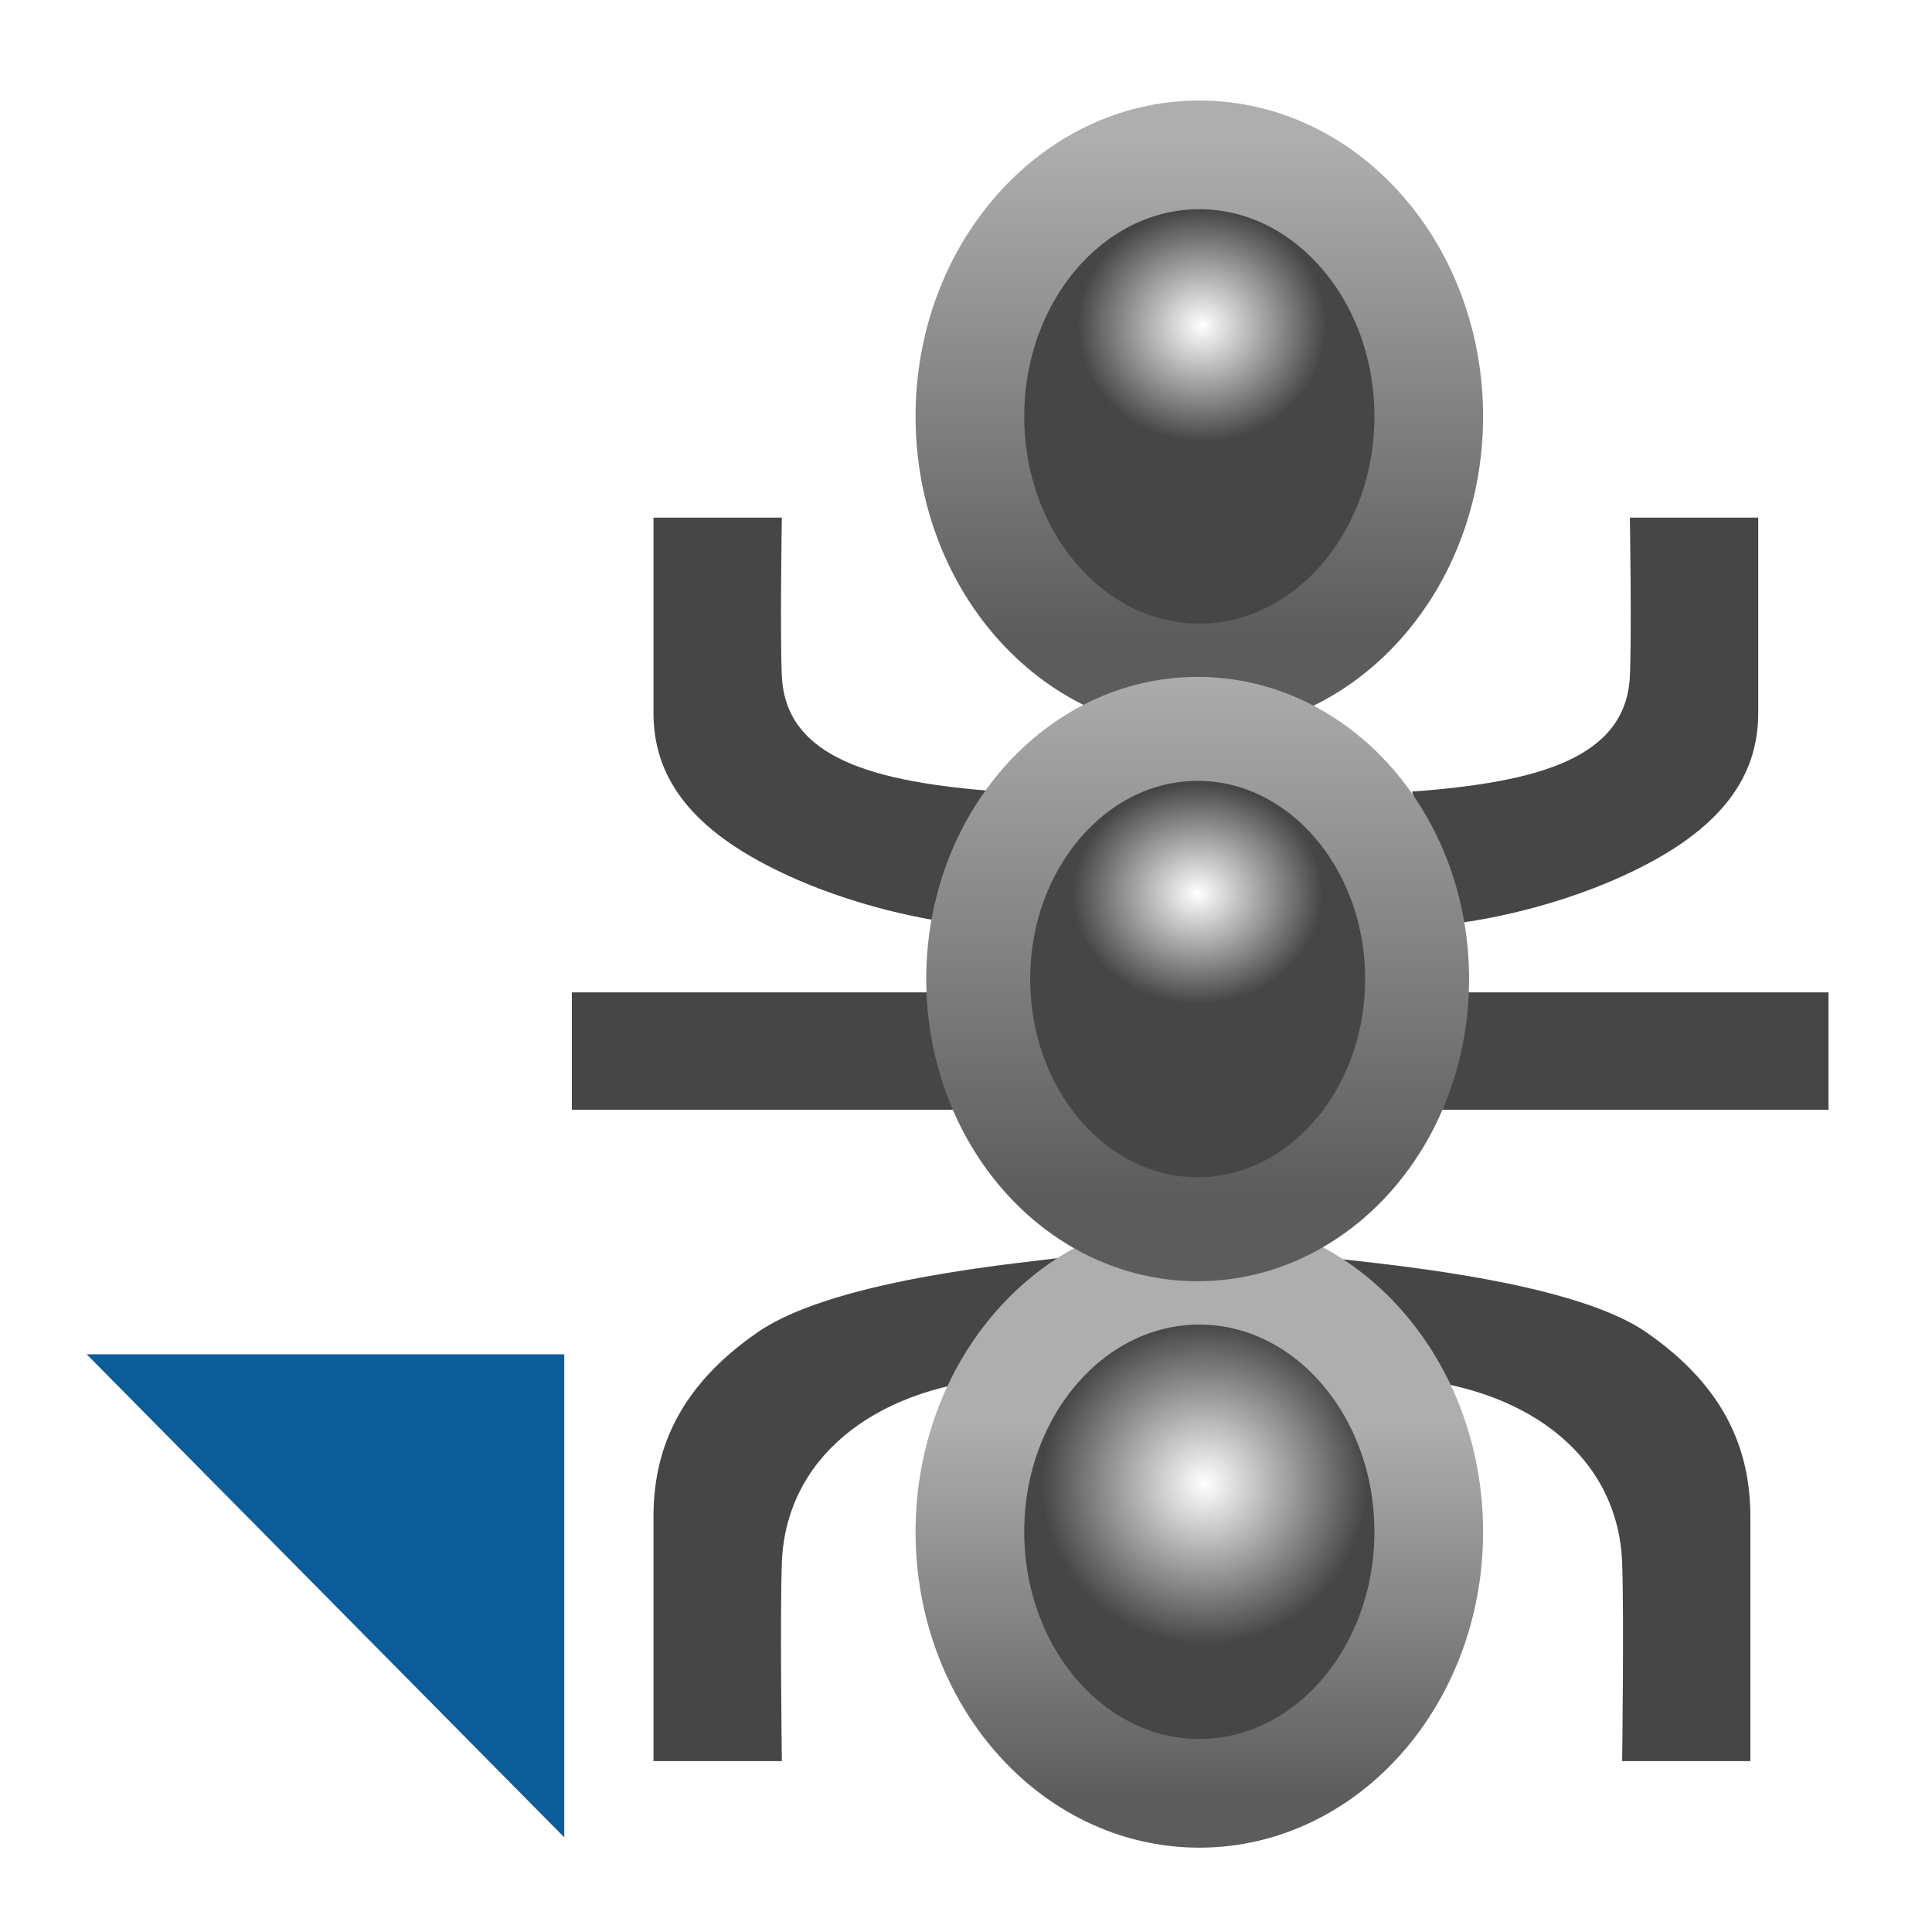
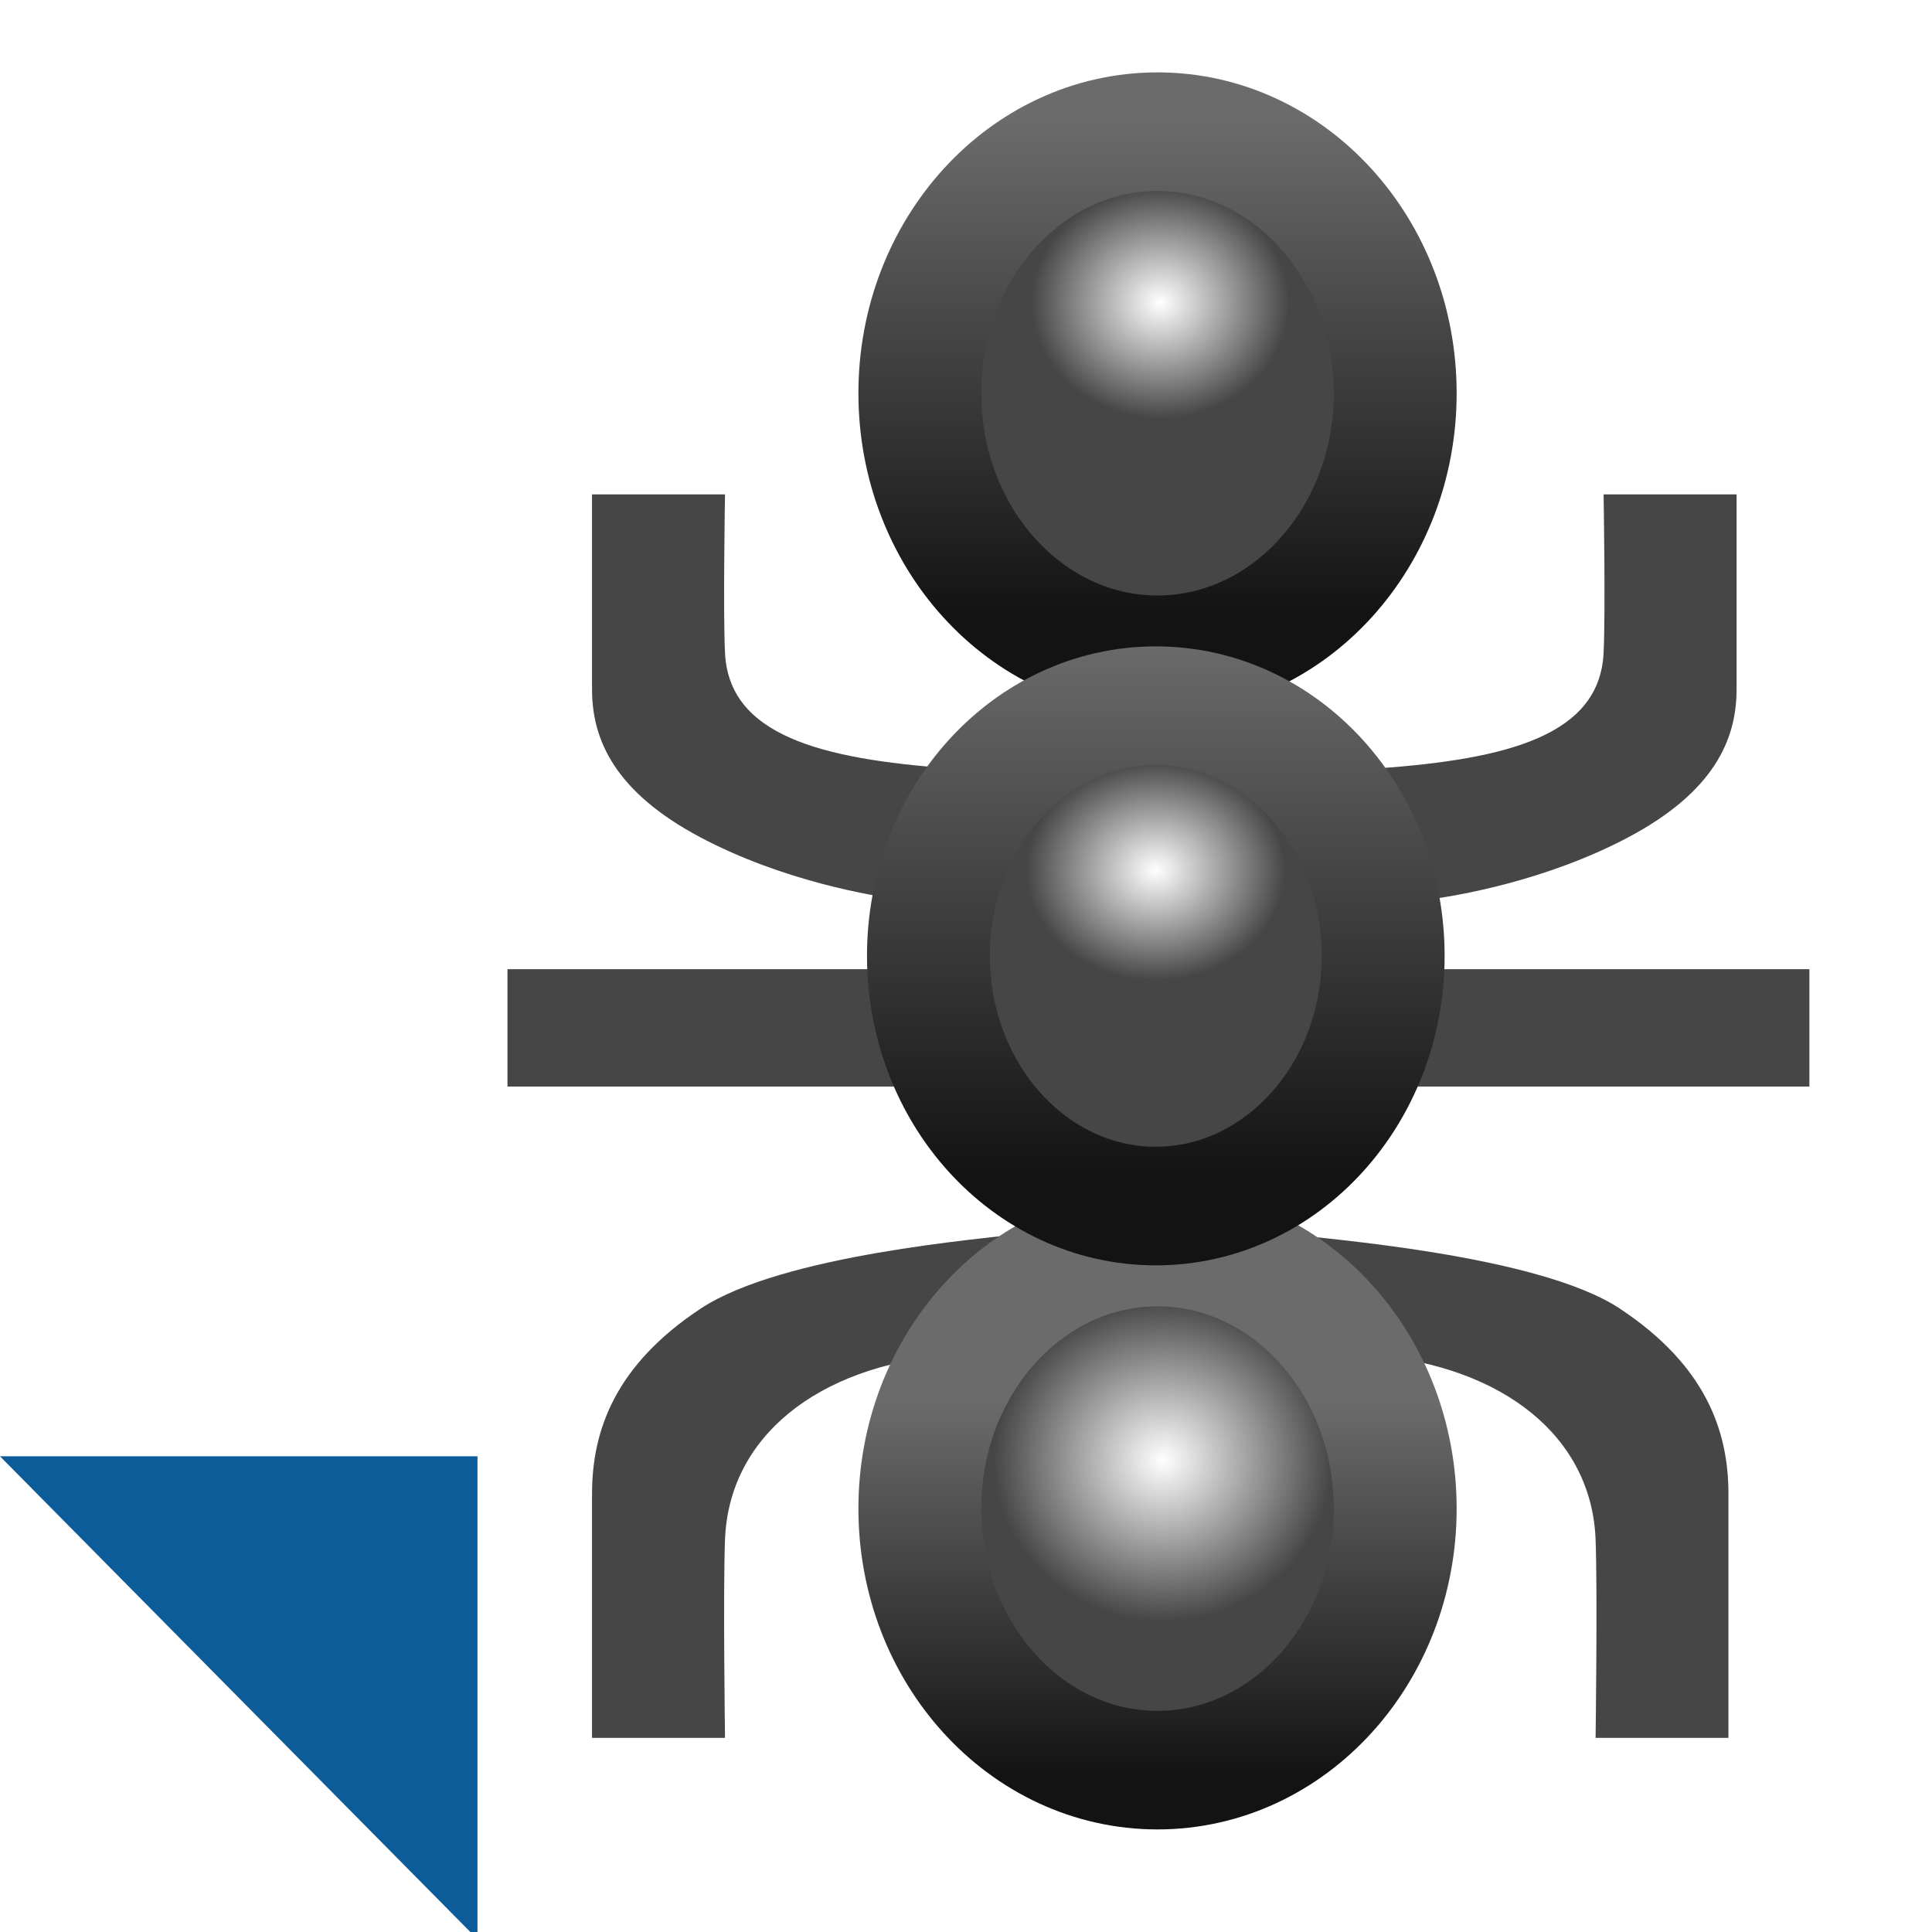
<svg xmlns="http://www.w3.org/2000/svg" xmlns:xlink="http://www.w3.org/1999/xlink" width="16" height="16" id="svg2" version="1.1">
  <defs id="defs4">
    <linearGradient id="linearGradient5328-5">
      <stop style="stop-color:#ffffff;stop-opacity:1;" offset="0" id="stop5330-9" />
      <stop style="stop-color:#464646;stop-opacity:1;" offset="1" id="stop5332-8" />
    </linearGradient>
    <linearGradient id="linearGradient5209-0">
      <stop style="stop-color:#5c5c5c;stop-opacity:1;" offset="0" id="stop5211-9" />
      <stop style="stop-color:#aeaeae;stop-opacity:1;" offset="1" id="stop5213-4" />
    </linearGradient>
    <radialGradient xlink:href="#linearGradient5328-5" id="radialGradient4939" gradientUnits="userSpaceOnUse" gradientTransform="matrix(0.4386055,0,0,0.4087992,4.40384,1.746552)" cx="7.844" cy="3.083" fx="7.844" fy="3.083" r="2.35" />
    <linearGradient xlink:href="#linearGradient5209-0" id="linearGradient4941" gradientUnits="userSpaceOnUse" x1="7.83" y1="5.575" x2="7.83" y2="1.504" />
    <radialGradient xlink:href="#linearGradient5328-5" id="radialGradient4943" gradientUnits="userSpaceOnUse" gradientTransform="matrix(0.5749207,0,0,0.5678434,3.325127,1.624137)" cx="7.899" cy="3.052" fx="7.899" fy="3.052" r="2.35" />
    <linearGradient xlink:href="#linearGradient5209-0" id="linearGradient4945" gradientUnits="userSpaceOnUse" x1="7.83" y1="5.968" x2="7.83" y2="2.87" />
    <radialGradient xlink:href="#linearGradient5328-5" id="radialGradient4947" gradientUnits="userSpaceOnUse" gradientTransform="matrix(0.4605153,0,0,0.4056276,4.220048,1.992399)" cx="7.822" cy="2.527" fx="7.822" fy="2.527" r="2.35" />
    <linearGradient xlink:href="#linearGradient5209-0" id="linearGradient4949" gradientUnits="userSpaceOnUse" x1="7.845" y1="5.653" x2="7.845" y2="1.018" />
    <linearGradient id="linearGradient4855">
      <stop style="stop-color:#0d5c9a;stop-opacity:1;" offset="0" id="stop4857" />
      <stop style="stop-color:#3583c0;stop-opacity:1;" offset="1" id="stop4859" />
    </linearGradient>
-     <linearGradient y2="1045.921" x2="2.342" y1="1043.866" x1="4.154" gradientUnits="userSpaceOnUse" id="linearGradient4900" xlink:href="#linearGradient4855" gradientTransform="translate(0.7181553,11.21597)" />
+     <linearGradient y2="1045.921" x2="2.342" y1="1043.866" x1="4.154" gradientUnits="userSpaceOnUse" id="linearGradient4900" xlink:href="#linearGradient4855" gradientTransform="translate(-5.9468038e-4,12.05972)" />
+     <linearGradient id="linearGradient6281-8-0-1-6-6-4-2">
+       <stop style="stop-color:#f7f9fb;stop-opacity:1" offset="0" id="stop6283-0-2-2-1-2-0-1" />
+       <stop style="stop-color:#ffd680;stop-opacity:1" offset="1" id="stop6285-5-0-9-7-6-9-9" />
+     </linearGradient>
+     <linearGradient y2="7.549" x2="0.938" y1="4.844" x1="0.938" gradientTransform="matrix(2.319989,0,0,2.319989,10.19969,1043.185)" gradientUnits="userSpaceOnUse" id="linearGradient3093-5-2-7" xlink:href="#linearGradient6281-8-0-1-6-6-4-2" />
+     <linearGradient id="linearGradient4528-9-5-7-9">
+       <stop id="stop4530-0-5-0-5" offset="0" style="stop-color:#e0c576;stop-opacity:1;" />
+       <stop id="stop4532-7-9-3-3" offset="1" style="stop-color:#9e7916;stop-opacity:1" />
+     </linearGradient>
+     <radialGradient r="3.48" fy="-738.838" fx="-757.205" cy="-738.838" cx="-757.205" gradientTransform="matrix(1.850818,-8.813921e-6,8.4531434e-6,1.775059,644.2498,572.6361)" gradientUnits="userSpaceOnUse" id="radialGradient3091-1-9-6" xlink:href="#linearGradient4528-9-5-7-9" />
+     <linearGradient xlink:href="#linearGradient5068-6-9" id="linearGradient5088-1-4" x1="14" y1="1041.362" x2="14" y2="1043.347" gradientUnits="userSpaceOnUse" gradientTransform="translate(-15.01562,10.2734)" />
+     <linearGradient xlink:href="#linearGradient5068-6-9" id="linearGradient5074-2-1" x1="12" y1="1038.362" x2="10.008" y2="1038.347" gradientUnits="userSpaceOnUse" gradientTransform="translate(-15.01562,10.2734)" />
+     <linearGradient xlink:href="#linearGradient5068-6-9" id="linearGradient5076-5-2" x1="10" y1="1040.362" x2="10.008" y2="1038.347" gradientUnits="userSpaceOnUse" gradientTransform="translate(-15.01562,10.2734)" />
+     <linearGradient xlink:href="#linearGradient5068-6-9" id="linearGradient5078-8-2" x1="10" y1="1041.362" x2="8.008" y2="1041.347" gradientUnits="userSpaceOnUse" gradientTransform="translate(-15.01562,10.2734)" />
+     <linearGradient xlink:href="#linearGradient5068-6-9" id="linearGradient5082-1-0" x1="12" y1="1042.362" x2="10.008" y2="1042.362" gradientUnits="userSpaceOnUse" gradientTransform="translate(-15.01562,10.2734)" />
+     <linearGradient xlink:href="#linearGradient5068-6-9" id="linearGradient5086-8-0" x1="13" y1="1043.362" x2="15.008" y2="1043.347" gradientUnits="userSpaceOnUse" gradientTransform="translate(-15.01562,10.2734)" />
+     <linearGradient xlink:href="#linearGradient5068-6-9" id="linearGradient5084-3-3" x1="12" y1="1043.362" x2="12" y2="1045.347" gradientUnits="userSpaceOnUse" gradientTransform="translate(-15.01562,10.2734)" />
+     <linearGradient id="linearGradient5068-6-9">
+       <stop style="stop-color:#ffffff;stop-opacity:1;" offset="0" id="stop5070-8-0" />
+       <stop style="stop-color:#ffffff;stop-opacity:0;" offset="1" id="stop5072-3-6" />
+     </linearGradient>
+     <linearGradient xlink:href="#linearGradient5068-6-9" id="linearGradient6323-7" gradientUnits="userSpaceOnUse" gradientTransform="translate(-15.01562,1046.636)" x1="10" y1="5" x2="10.008" y2="6.984" />
+     <linearGradient y2="1.018" x2="7.845" y1="5.653" x1="7.845" gradientUnits="userSpaceOnUse" id="linearGradient5376-4" xlink:href="#linearGradient5209-0-3" />
+     <radialGradient r="2.35" fy="2.527" fx="7.822" cy="2.527" cx="7.822" gradientTransform="matrix(0.4605153,0,0,0.4056276,4.220048,1.992399)" gradientUnits="userSpaceOnUse" id="radialGradient5374-4" xlink:href="#linearGradient5328-5-9" />
+     <linearGradient y2="2.87" x2="7.83" y1="5.968" x1="7.83" gradientUnits="userSpaceOnUse" id="linearGradient5372-5" xlink:href="#linearGradient5209-0-3" />
+     <radialGradient r="2.35" fy="3.052" fx="7.899" cy="3.052" cx="7.899" gradientTransform="matrix(0.5749207,0,0,0.5678434,3.325127,1.624137)" gradientUnits="userSpaceOnUse" id="radialGradient5370-9" xlink:href="#linearGradient5328-5-9" />
+     <linearGradient id="linearGradient5209-0-3">
+       <stop id="stop5211-9-5" offset="0" style="stop-color:#131313;stop-opacity:1;" />
+       <stop id="stop5213-4-5" offset="1" style="stop-color:#6b6b6b;stop-opacity:1;" />
+     </linearGradient>
+     <linearGradient y2="1.504" x2="7.83" y1="5.575" x1="7.83" gradientUnits="userSpaceOnUse" id="linearGradient5368-1" xlink:href="#linearGradient5209-0-3" />
+     <linearGradient id="linearGradient5328-5-9">
+       <stop id="stop5330-9-9" offset="0" style="stop-color:#ffffff;stop-opacity:1;" />
+       <stop id="stop5332-8-7" offset="1" style="stop-color:#464646;stop-opacity:1;" />
+     </linearGradient>
+     <radialGradient r="2.35" fy="3.083" fx="7.844" cy="3.083" cx="7.844" gradientTransform="matrix(0.4386055,0,0,0.4087992,4.40384,1.746552)" gradientUnits="userSpaceOnUse" id="radialGradient5366-0" xlink:href="#linearGradient5328-5-9" />
+     <radialGradient r="2.35" fy="3.083" fx="7.844" cy="3.083" cx="7.844" gradientTransform="matrix(0.4386055,0,0,0.4087992,4.40384,1.746552)" gradientUnits="userSpaceOnUse" id="radialGradient5366-0-4" xlink:href="#linearGradient5328-5-9-5" />
+     <linearGradient id="linearGradient5328-5-9-5">
+       <stop id="stop5330-9-9-1" offset="0" style="stop-color:#ffffff;stop-opacity:1;" />
+       <stop id="stop5332-8-7-9" offset="1" style="stop-color:#464646;stop-opacity:1;" />
+     </linearGradient>
+     <linearGradient y2="1.504" x2="7.83" y1="5.575" x1="7.83" gradientUnits="userSpaceOnUse" id="linearGradient5368-1-3" xlink:href="#linearGradient5209-0-3-1" />
+     <linearGradient id="linearGradient5209-0-3-1">
+       <stop id="stop5211-9-5-2" offset="0" style="stop-color:#131313;stop-opacity:1;" />
+       <stop id="stop5213-4-5-8" offset="1" style="stop-color:#6b6b6b;stop-opacity:1;" />
+     </linearGradient>
+     <radialGradient r="2.35" fy="3.052" fx="7.899" cy="3.052" cx="7.899" gradientTransform="matrix(0.5749207,0,0,0.5678434,3.325127,1.624137)" gradientUnits="userSpaceOnUse" id="radialGradient5370-9-7" xlink:href="#linearGradient5328-5-9-5" />
+     <linearGradient id="linearGradient3121">
+       <stop id="stop3123" offset="0" style="stop-color:#ffffff;stop-opacity:1;" />
+       <stop id="stop3125" offset="1" style="stop-color:#464646;stop-opacity:1;" />
+     </linearGradient>
+     <linearGradient y2="2.87" x2="7.83" y1="5.968" x1="7.83" gradientUnits="userSpaceOnUse" id="linearGradient5372-5-3" xlink:href="#linearGradient5209-0-3-1" />
+     <linearGradient id="linearGradient3128">
+       <stop id="stop3130" offset="0" style="stop-color:#131313;stop-opacity:1;" />
+       <stop id="stop3132" offset="1" style="stop-color:#6b6b6b;stop-opacity:1;" />
+     </linearGradient>
+     <radialGradient r="2.35" fy="2.527" fx="7.822" cy="2.527" cx="7.822" gradientTransform="matrix(0.4605153,0,0,0.4056276,4.220048,1.992399)" gradientUnits="userSpaceOnUse" id="radialGradient5374-4-3" xlink:href="#linearGradient5328-5-9-5" />
+     <linearGradient id="linearGradient3135">
+       <stop id="stop3137" offset="0" style="stop-color:#ffffff;stop-opacity:1;" />
+       <stop id="stop3139" offset="1" style="stop-color:#464646;stop-opacity:1;" />
+     </linearGradient>
+     <linearGradient y2="1.018" x2="7.845" y1="5.653" x1="7.845" gradientUnits="userSpaceOnUse" id="linearGradient5376-4-6" xlink:href="#linearGradient5209-0-3-1" />
+     <linearGradient id="linearGradient3142">
+       <stop id="stop3144" offset="0" style="stop-color:#131313;stop-opacity:1;" />
+       <stop id="stop3146" offset="1" style="stop-color:#6b6b6b;stop-opacity:1;" />
+     </linearGradient>
  </defs>
  <g id="layer1" style="display:inline" transform="translate(0,-1036.362)">
-     <g id="g4902" transform="translate(2.032932,-0.08838835)">
-       <g transform="translate(-12.5,-3.0124284e-7)" id="g5354" style="display:inline">
-         <path id="path5232-8" d="m 15.88,1051.035 1.062,0 c 0,0 -0.016,-1.214 0,-1.642 0.031,-0.851 0.736,-1.432 1.782,-1.528 l 0.56,-1.003 c -0.26,0.041 -1.88,0.168 -2.537,0.618 -0.685,0.47 -0.868,1.011 -0.868,1.534 0,0.85 0,2.021 0,2.021 z" style="fill:#464646;fill-opacity:1;stroke:none;display:inline" />
-         <path id="path5232" d="m 15.88,1040.737 1.062,0 c 0,0 -0.016,0.971 0,1.312 0.031,0.68 0.758,0.88 1.804,0.957 l -0.369,1.091 c -0.26,-0.033 -0.973,-0.159 -1.63,-0.519 -0.685,-0.376 -0.868,-0.808 -0.868,-1.226 0,-0.679 0,-1.615 0,-1.615 z" style="fill:#464646;fill-opacity:1;stroke:none" />
-         <path id="path5232-8-6" d="m 24.963,1051.035 -1.062,0 c 0,0 0.016,-1.214 0,-1.642 -0.031,-0.851 -0.736,-1.432 -1.782,-1.528 l -0.671,-1.003 c 0.26,0.041 1.991,0.168 2.647,0.618 0.685,0.47 0.868,1.011 0.868,1.534 0,0.85 0,2.021 0,2.021 z" style="fill:#464646;fill-opacity:1;stroke:none;display:inline" />
-         <rect y="1044.669" x="15.203" height="0.972" width="3.469" id="rect5291" style="fill:#464646;fill-opacity:1;stroke:none" />
-         <rect y="1044.669" x="22.141" height="0.972" width="3.469" id="rect5291-0" style="fill:#464646;fill-opacity:1;stroke:none;display:inline" />
-         <path id="path5232-0" d="m 25.027,1040.737 -1.062,0 c 0,0 0.016,0.971 0,1.312 -0.031,0.68 -0.758,0.88 -1.804,0.957 l 0.369,1.091 c 0.26,-0.033 0.973,-0.159 1.63,-0.519 0.685,-0.376 0.868,-0.808 0.868,-1.226 0,-0.679 0,-1.615 0,-1.615 z" style="fill:#464646;fill-opacity:1;stroke:none;display:inline" />
-         <g transform="translate(2.754507,0)" id="g5221">
-           <path style="fill:url(#radialGradient4939);fill-opacity:1;stroke:url(#linearGradient4941);stroke-width:0.9;stroke-miterlimit:4;stroke-opacity:1;stroke-dasharray:none" id="path5160" d="m 9.723,3.758 c 0,1.196 -0.851,2.166 -1.9,2.166 -1.05,0 -1.9,-0.97 -1.9,-2.166 0,-1.196 0.851,-2.166 1.9,-2.166 1.05,0 1.9,0.97 1.9,2.166 z" transform="translate(9.82183,1036.141)" />
-           <path style="fill:url(#radialGradient4943);fill-opacity:1;stroke:url(#linearGradient4945);stroke-width:0.9;stroke-miterlimit:4;stroke-opacity:1;stroke-dasharray:none;display:inline" id="path5160-4" d="m 9.723,3.758 c 0,1.196 -0.851,2.166 -1.9,2.166 -1.05,0 -1.9,-0.97 -1.9,-2.166 0,-1.196 0.851,-2.166 1.9,-2.166 1.05,0 1.9,0.97 1.9,2.166 z" transform="translate(9.82183,1045.378)" />
-           <path style="fill:url(#radialGradient4947);fill-opacity:1;stroke:url(#linearGradient4949);stroke-width:0.9;stroke-miterlimit:4;stroke-opacity:1;stroke-dasharray:none;display:inline" id="path5160-2" d="m 9.723,3.758 c 0,1.196 -0.851,2.166 -1.9,2.166 -1.05,0 -1.9,-0.97 -1.9,-2.166 0,-1.196 0.851,-2.166 1.9,-2.166 1.05,0 1.9,0.97 1.9,2.166 z" transform="matrix(0.9565447,0,0,0.9565447,10.14801,1040.964)" />
+     <path style="fill:url(#linearGradient4900);fill-opacity:1;stroke:none;display:inline" d="m -5.9468038e-4,1048.422 3.955,0 0,4 z" id="path4085" />
+     <g style="display:inline" id="layer1-0" transform="translate(1.087979,0.03734764)">
+       <g transform="matrix(1.036031,0,0,1,-12.63616,-0.3178619)" id="g5354-5" style="display:inline">
+         <path id="path5232-8-7" d="m 15.88,1051.035 1.062,0 c 0,0 -0.016,-1.214 0,-1.642 0.031,-0.851 0.736,-1.432 1.782,-1.528 l 0.56,-1.003 c -0.26,0.041 -1.88,0.168 -2.537,0.618 -0.685,0.47 -0.868,1.011 -0.868,1.534 0,0.85 0,2.021 0,2.021 z" style="fill:#464646;fill-opacity:1;stroke:none;display:inline" />
+         <path id="path5232-7" d="m 15.88,1040.737 1.062,0 c 0,0 -0.016,0.971 0,1.312 0.031,0.68 0.758,0.88 1.804,0.957 l -0.369,1.091 c -0.26,-0.033 -0.973,-0.159 -1.63,-0.519 -0.685,-0.376 -0.868,-0.808 -0.868,-1.226 0,-0.679 0,-1.615 0,-1.615 z" style="fill:#464646;fill-opacity:1;stroke:none" />
+         <path id="path5232-8-6-4" d="m 24.963,1051.035 -1.062,0 c 0,0 0.016,-1.214 0,-1.642 -0.031,-0.851 -0.736,-1.432 -1.782,-1.528 l -0.671,-1.003 c 0.26,0.041 1.991,0.168 2.647,0.618 0.685,0.47 0.868,1.011 0.868,1.534 0,0.85 0,2.021 0,2.021 z" style="fill:#464646;fill-opacity:1;stroke:none;display:inline" />
+         <rect y="1044.669" x="15.203" height="0.972" width="3.469" id="rect5291-5" style="fill:#464646;fill-opacity:1;stroke:none" />
+         <rect y="1044.669" x="22.141" height="0.972" width="3.469" id="rect5291-0-6" style="fill:#464646;fill-opacity:1;stroke:none;display:inline" />
+         <path id="path5232-0-6" d="m 25.027,1040.737 -1.062,0 c 0,0 0.016,0.971 0,1.312 -0.031,0.68 -0.758,0.88 -1.804,0.957 l 0.369,1.091 c 0.26,-0.033 0.973,-0.159 1.63,-0.519 0.685,-0.376 0.868,-0.808 0.868,-1.226 0,-0.679 0,-1.615 0,-1.615 z" style="fill:#464646;fill-opacity:1;stroke:none;display:inline" />
+         <g transform="translate(2.754507,0)" id="g5221-0">
+           <path style="fill:url(#radialGradient5366-0-4);fill-opacity:1;stroke:url(#linearGradient5368-1-3);stroke-width:0.982;stroke-miterlimit:4;stroke-opacity:1;stroke-dasharray:none" id="path5160-7" d="m 9.723,3.758 c 0,1.196 -0.851,2.166 -1.9,2.166 -1.05,0 -1.9,-0.97 -1.9,-2.166 0,-1.196 0.851,-2.166 1.9,-2.166 1.05,0 1.9,0.97 1.9,2.166 z" transform="translate(9.82183,1036.141)" />
+           <path style="fill:url(#radialGradient5370-9-7);fill-opacity:1;stroke:url(#linearGradient5372-5-3);stroke-width:0.982;stroke-miterlimit:4;stroke-opacity:1;stroke-dasharray:none;display:inline" id="path5160-4-3" d="m 9.723,3.758 c 0,1.196 -0.851,2.166 -1.9,2.166 -1.05,0 -1.9,-0.97 -1.9,-2.166 0,-1.196 0.851,-2.166 1.9,-2.166 1.05,0 1.9,0.97 1.9,2.166 z" transform="translate(9.82183,1045.378)" />
+           <path style="fill:url(#radialGradient5374-4-3);fill-opacity:1;stroke:url(#linearGradient5376-4-6);stroke-width:1.027;stroke-miterlimit:4;stroke-opacity:1;stroke-dasharray:none;display:inline" id="path5160-2-4" d="m 9.723,3.758 c 0,1.196 -0.851,2.166 -1.9,2.166 -1.05,0 -1.9,-0.97 -1.9,-2.166 0,-1.196 0.851,-2.166 1.9,-2.166 1.05,0 1.9,0.97 1.9,2.166 z" transform="matrix(0.9565447,0,0,0.9565447,10.14801,1040.964)" />
        </g>
      </g>
    </g>
-     <path style="fill:url(#linearGradient4900);fill-opacity:1;stroke:none;display:inline" d="m 0.718,1047.578 3.955,0 0,4 z" id="path4085" />
  </g>
</svg>
